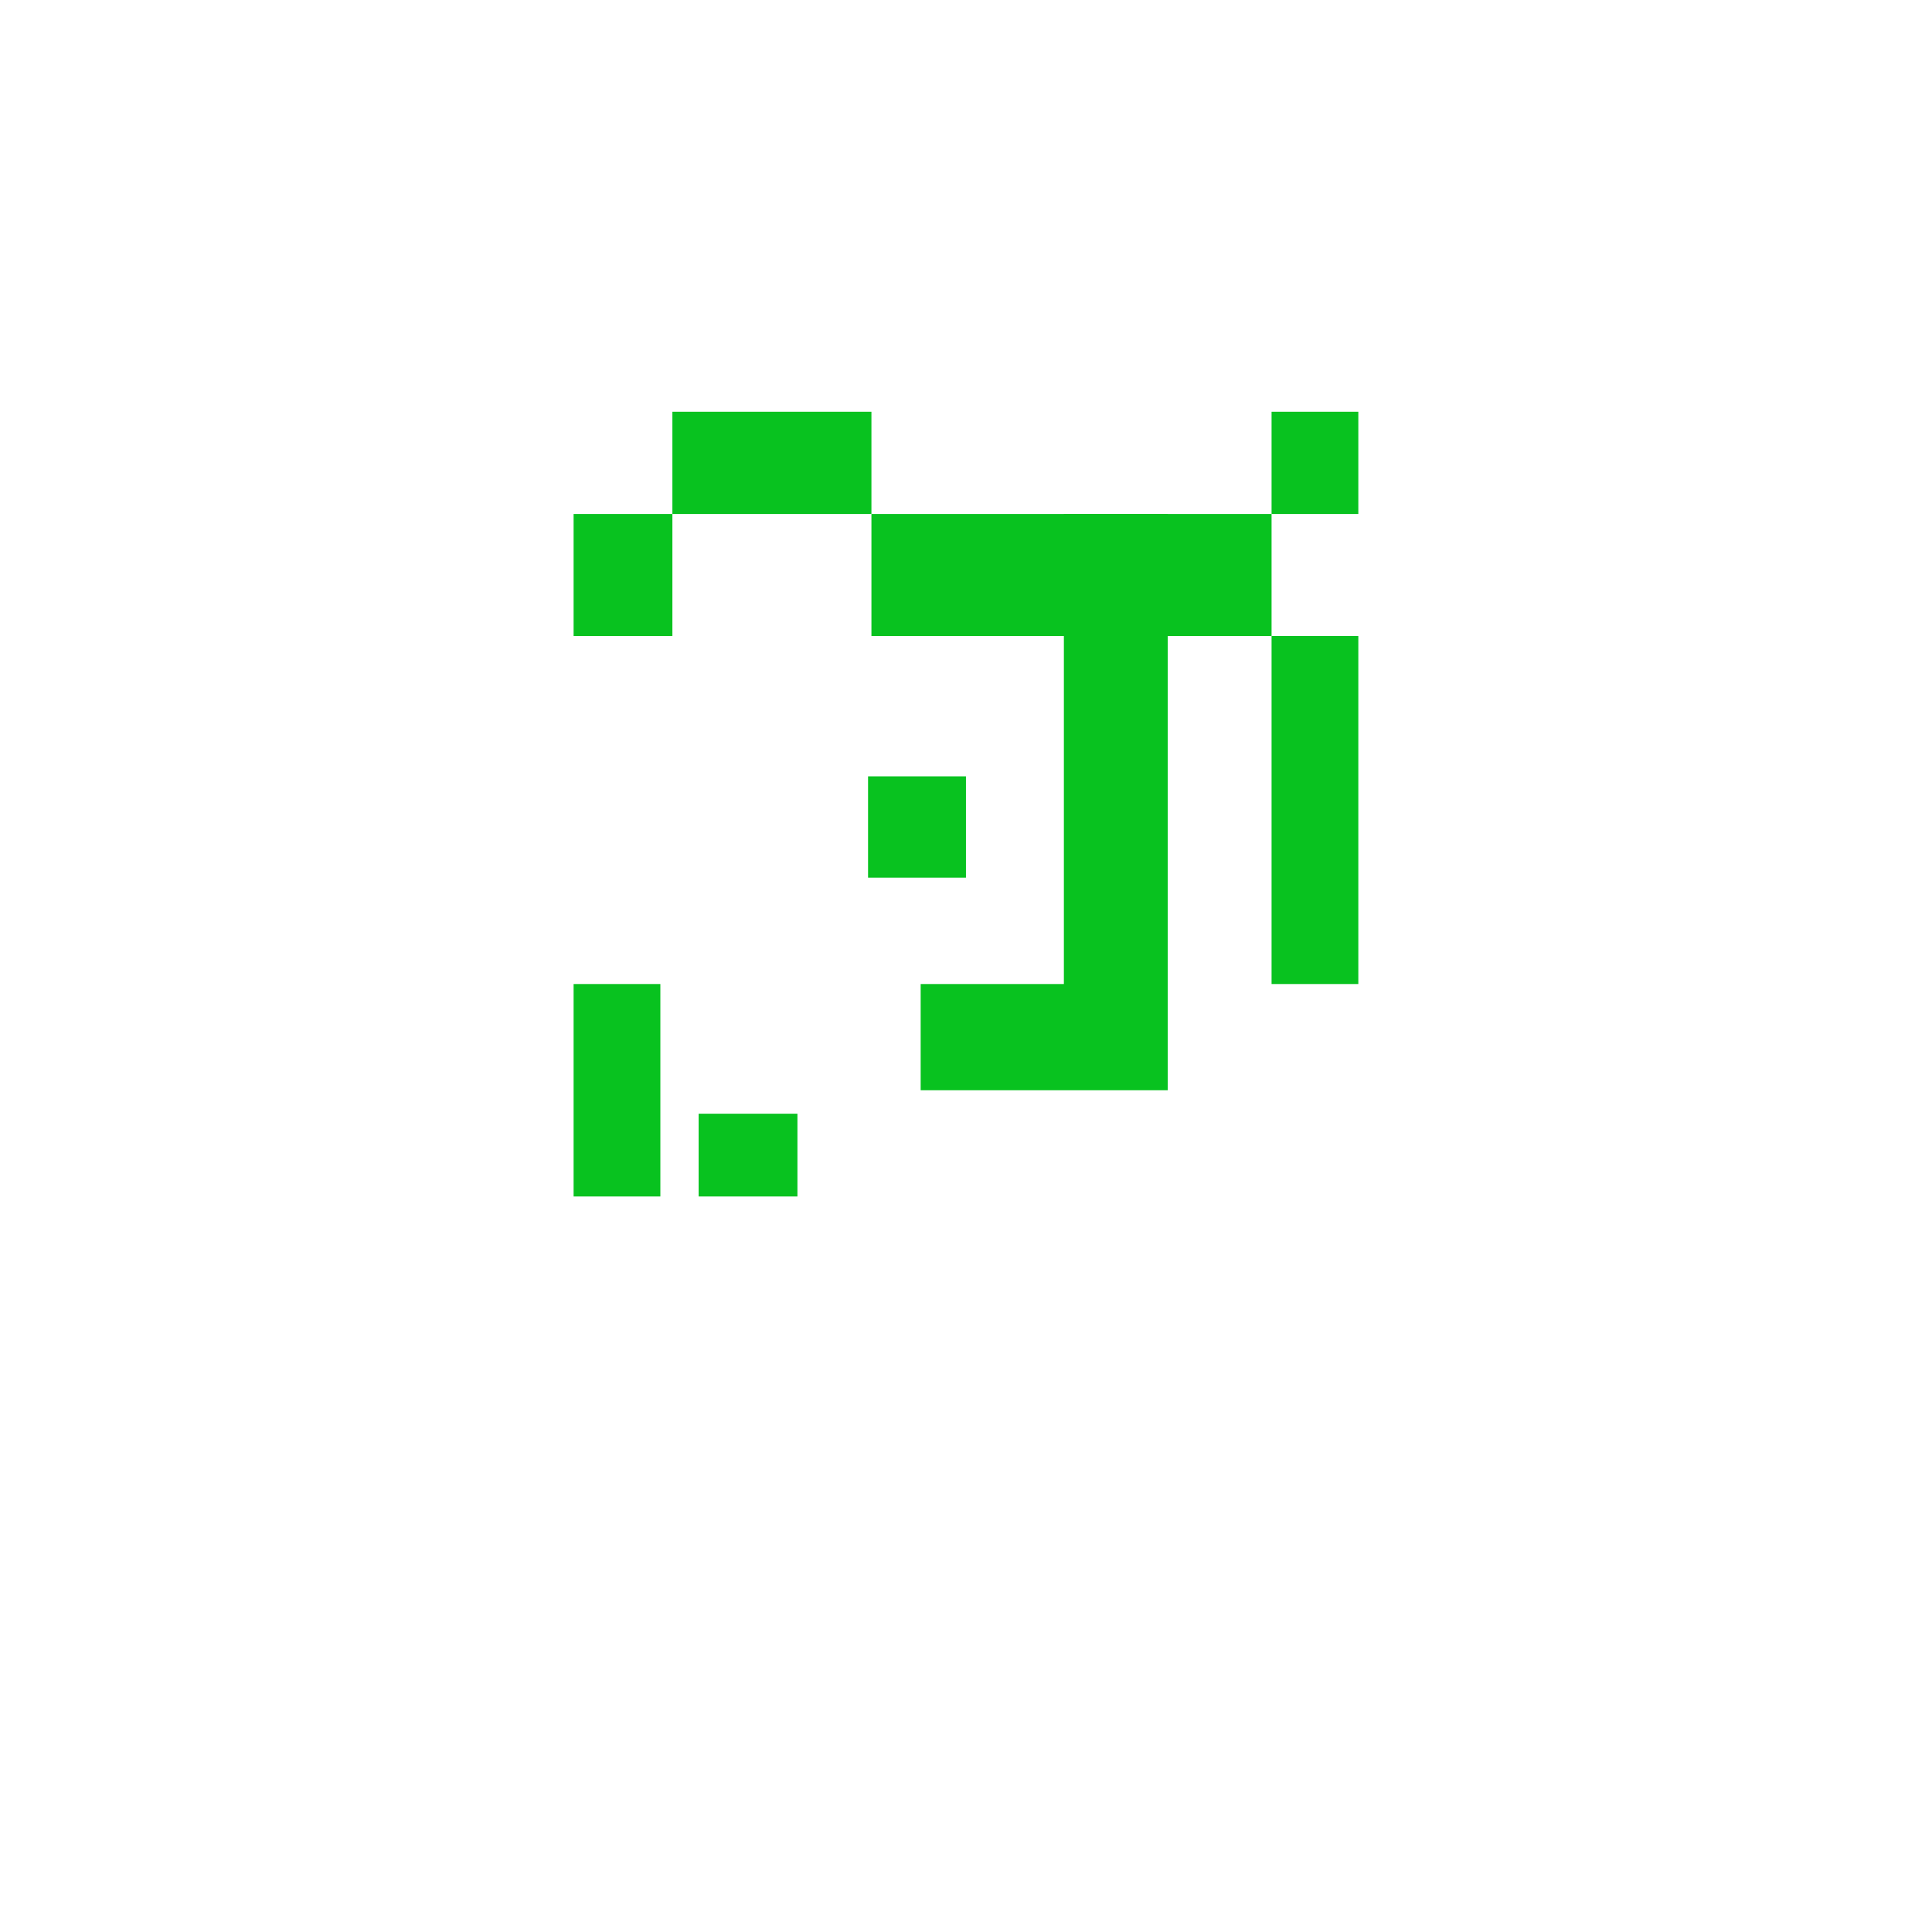
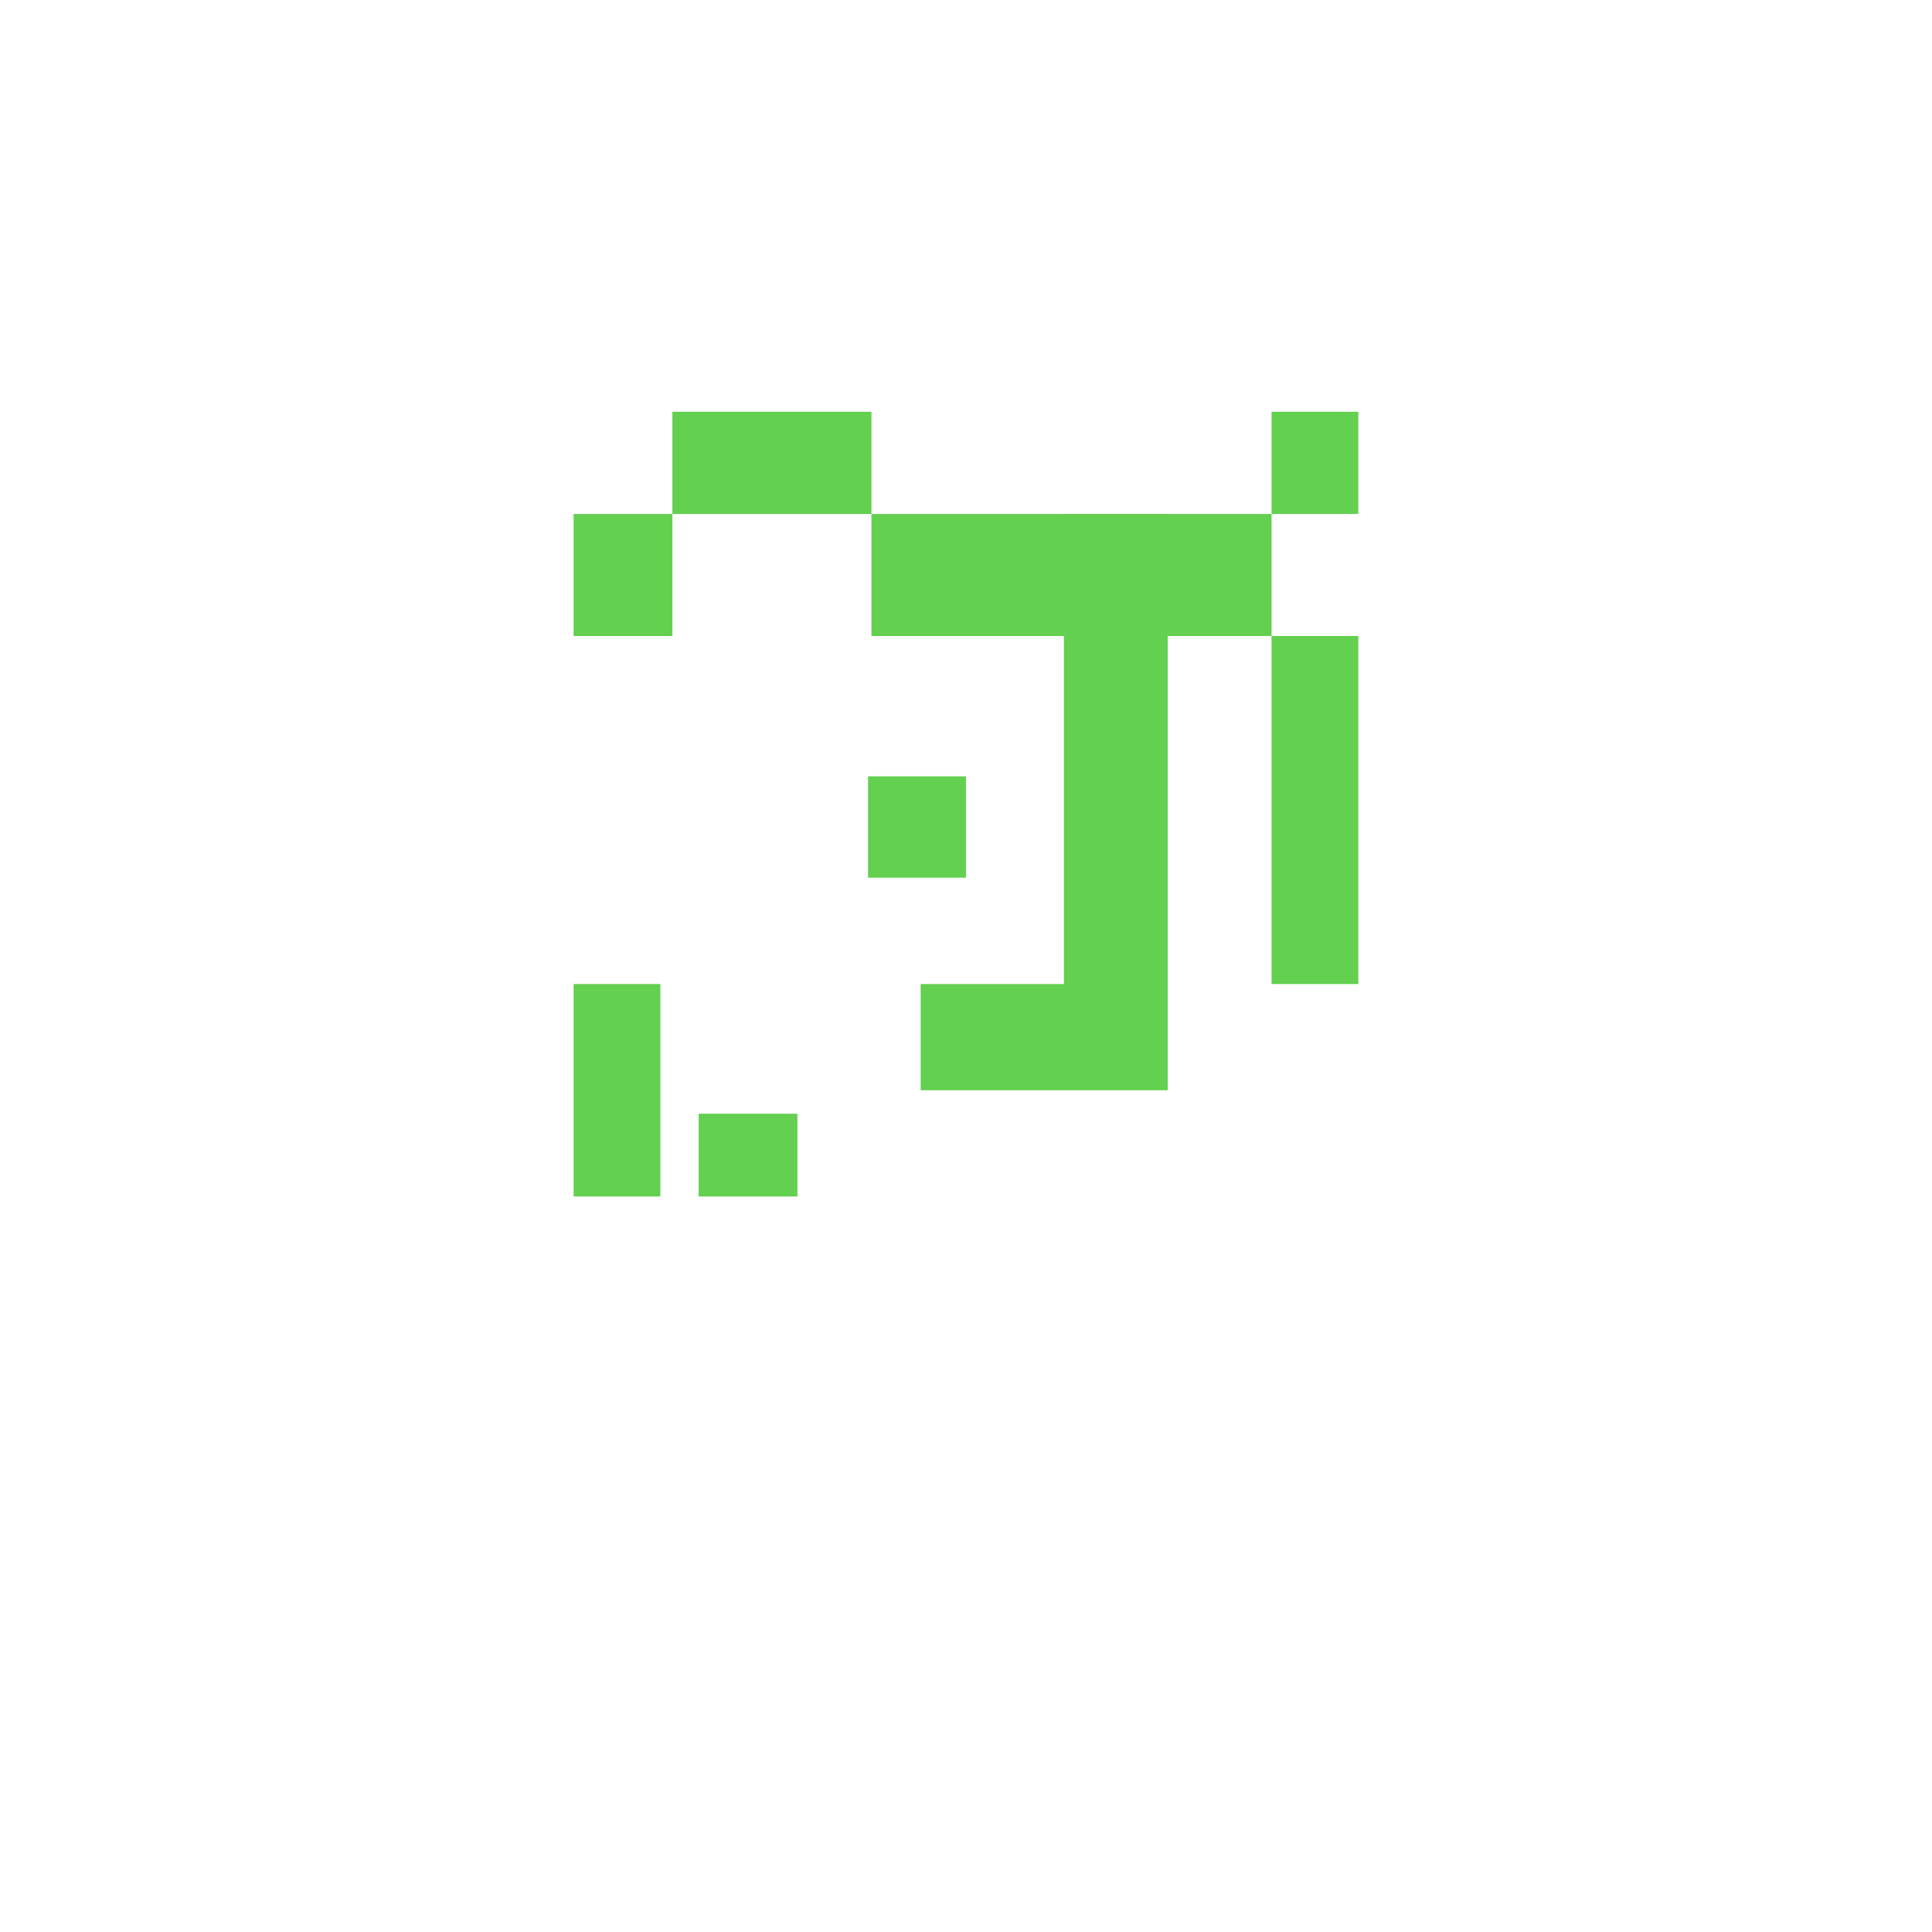
<svg xmlns="http://www.w3.org/2000/svg" width="100%" height="100%" viewBox="0 0 836 836" version="1.1" xml:space="preserve" style="fill-rule:evenodd;clip-rule:evenodd;stroke-linejoin:round;stroke-miterlimit:2;">
-   <g transform="matrix(1,0,0,1,-12539.184,-9588.188)">
-     <g id="Creeper-hair-back" transform="matrix(0.499302,0,0,0.499302,-4596.09,6870.817)">
+   <g transform="matrix(1,0,0,1,-12539.184,-16419.168)">
+     <g id="Creeper-hair-back" transform="matrix(0.499302,0,0,0.499302,-4596.09,13701.798)">
      <rect x="34318.486" y="5442.343" width="1674.23" height="1674.23" style="fill:none;" />
      <g transform="matrix(0.406199,0,0,0.406199,20875.423,3588.505)">
        <g transform="matrix(2.509208,0,0,3.099568,37101.197,6357.881)">
-           <rect x="-1109" y="-225" width="84" height="84" style="fill:rgb(8,194,31);" />
+           <rect x="-1109" y="-225" width="84" height="84" style="fill:rgb(99,208,79);" />
        </g>
        <g transform="matrix(2.203628,0,0,2.59685,38251.434,6026.634)">
-           <rect x="-1109" y="-225" width="84" height="84" style="fill:rgb(8,194,31);" />
+           <rect x="-1109" y="-225" width="84" height="84" style="fill:rgb(99,208,79);" />
        </g>
        <g transform="matrix(5.055289,0,0,2.59685,40135.575,6026.634)">
-           <rect x="-1109" y="-225" width="84" height="84" style="fill:rgb(8,194,31);" />
+           <rect x="-1109" y="-225" width="84" height="84" style="fill:rgb(99,208,79);" />
        </g>
        <g transform="matrix(2.486853,0,0,2.573714,37704.625,6799.273)">
-           <rect x="-1109" y="-225" width="84" height="84" style="fill:rgb(8,194,31);" />
+           <rect x="-1109" y="-225" width="84" height="84" style="fill:rgb(99,208,79);" />
        </g>
        <g transform="matrix(2.509208,0,0,2.102212,37367.968,7412.984)">
-           <rect x="-1109" y="-225" width="84" height="84" style="fill:rgb(8,194,31);" />
+           <rect x="-1109" y="-225" width="84" height="84" style="fill:rgb(99,208,79);" />
        </g>
        <g transform="matrix(2.203628,0,0,5.396077,36762.309,7877.419)">
-           <rect x="-1109" y="-225" width="84" height="84" style="fill:rgb(8,194,31);" />
+           <rect x="-1109" y="-225" width="84" height="84" style="fill:rgb(99,208,79);" />
        </g>
        <g transform="matrix(2.203628,0,0,8.838813,38251.434,7909.575)">
-           <rect x="-1109" y="-225" width="84" height="84" style="fill:rgb(8,194,31);" />
+           <rect x="-1109" y="-225" width="84" height="84" style="fill:rgb(99,208,79);" />
        </g>
        <g transform="matrix(2.637586,0,0,18.78106,38289.579,9886.216)">
-           <path d="M-1025,-159.537L-1224.838,-159.537L-1224.838,-171.604L-1109,-171.604L-1109,-225L-1025,-225L-1025,-159.537Z" style="fill:rgb(8,194,31);" />
+           <path d="M-1025,-159.537L-1224.838,-159.537L-1224.838,-171.604L-1109,-171.604L-1109,-225L-1025,-225L-1025,-159.537Z" style="fill:rgb(99,208,79);" />
        </g>
        <g transform="matrix(10.16318,0,0,3.099568,46224.872,6357.881)">
-           <rect x="-1109" y="-225" width="84" height="84" style="fill:rgb(8,194,31);" />
+           <rect x="-1109" y="-225" width="84" height="84" style="fill:rgb(99,208,79);" />
        </g>
      </g>
    </g>
  </g>
</svg>
